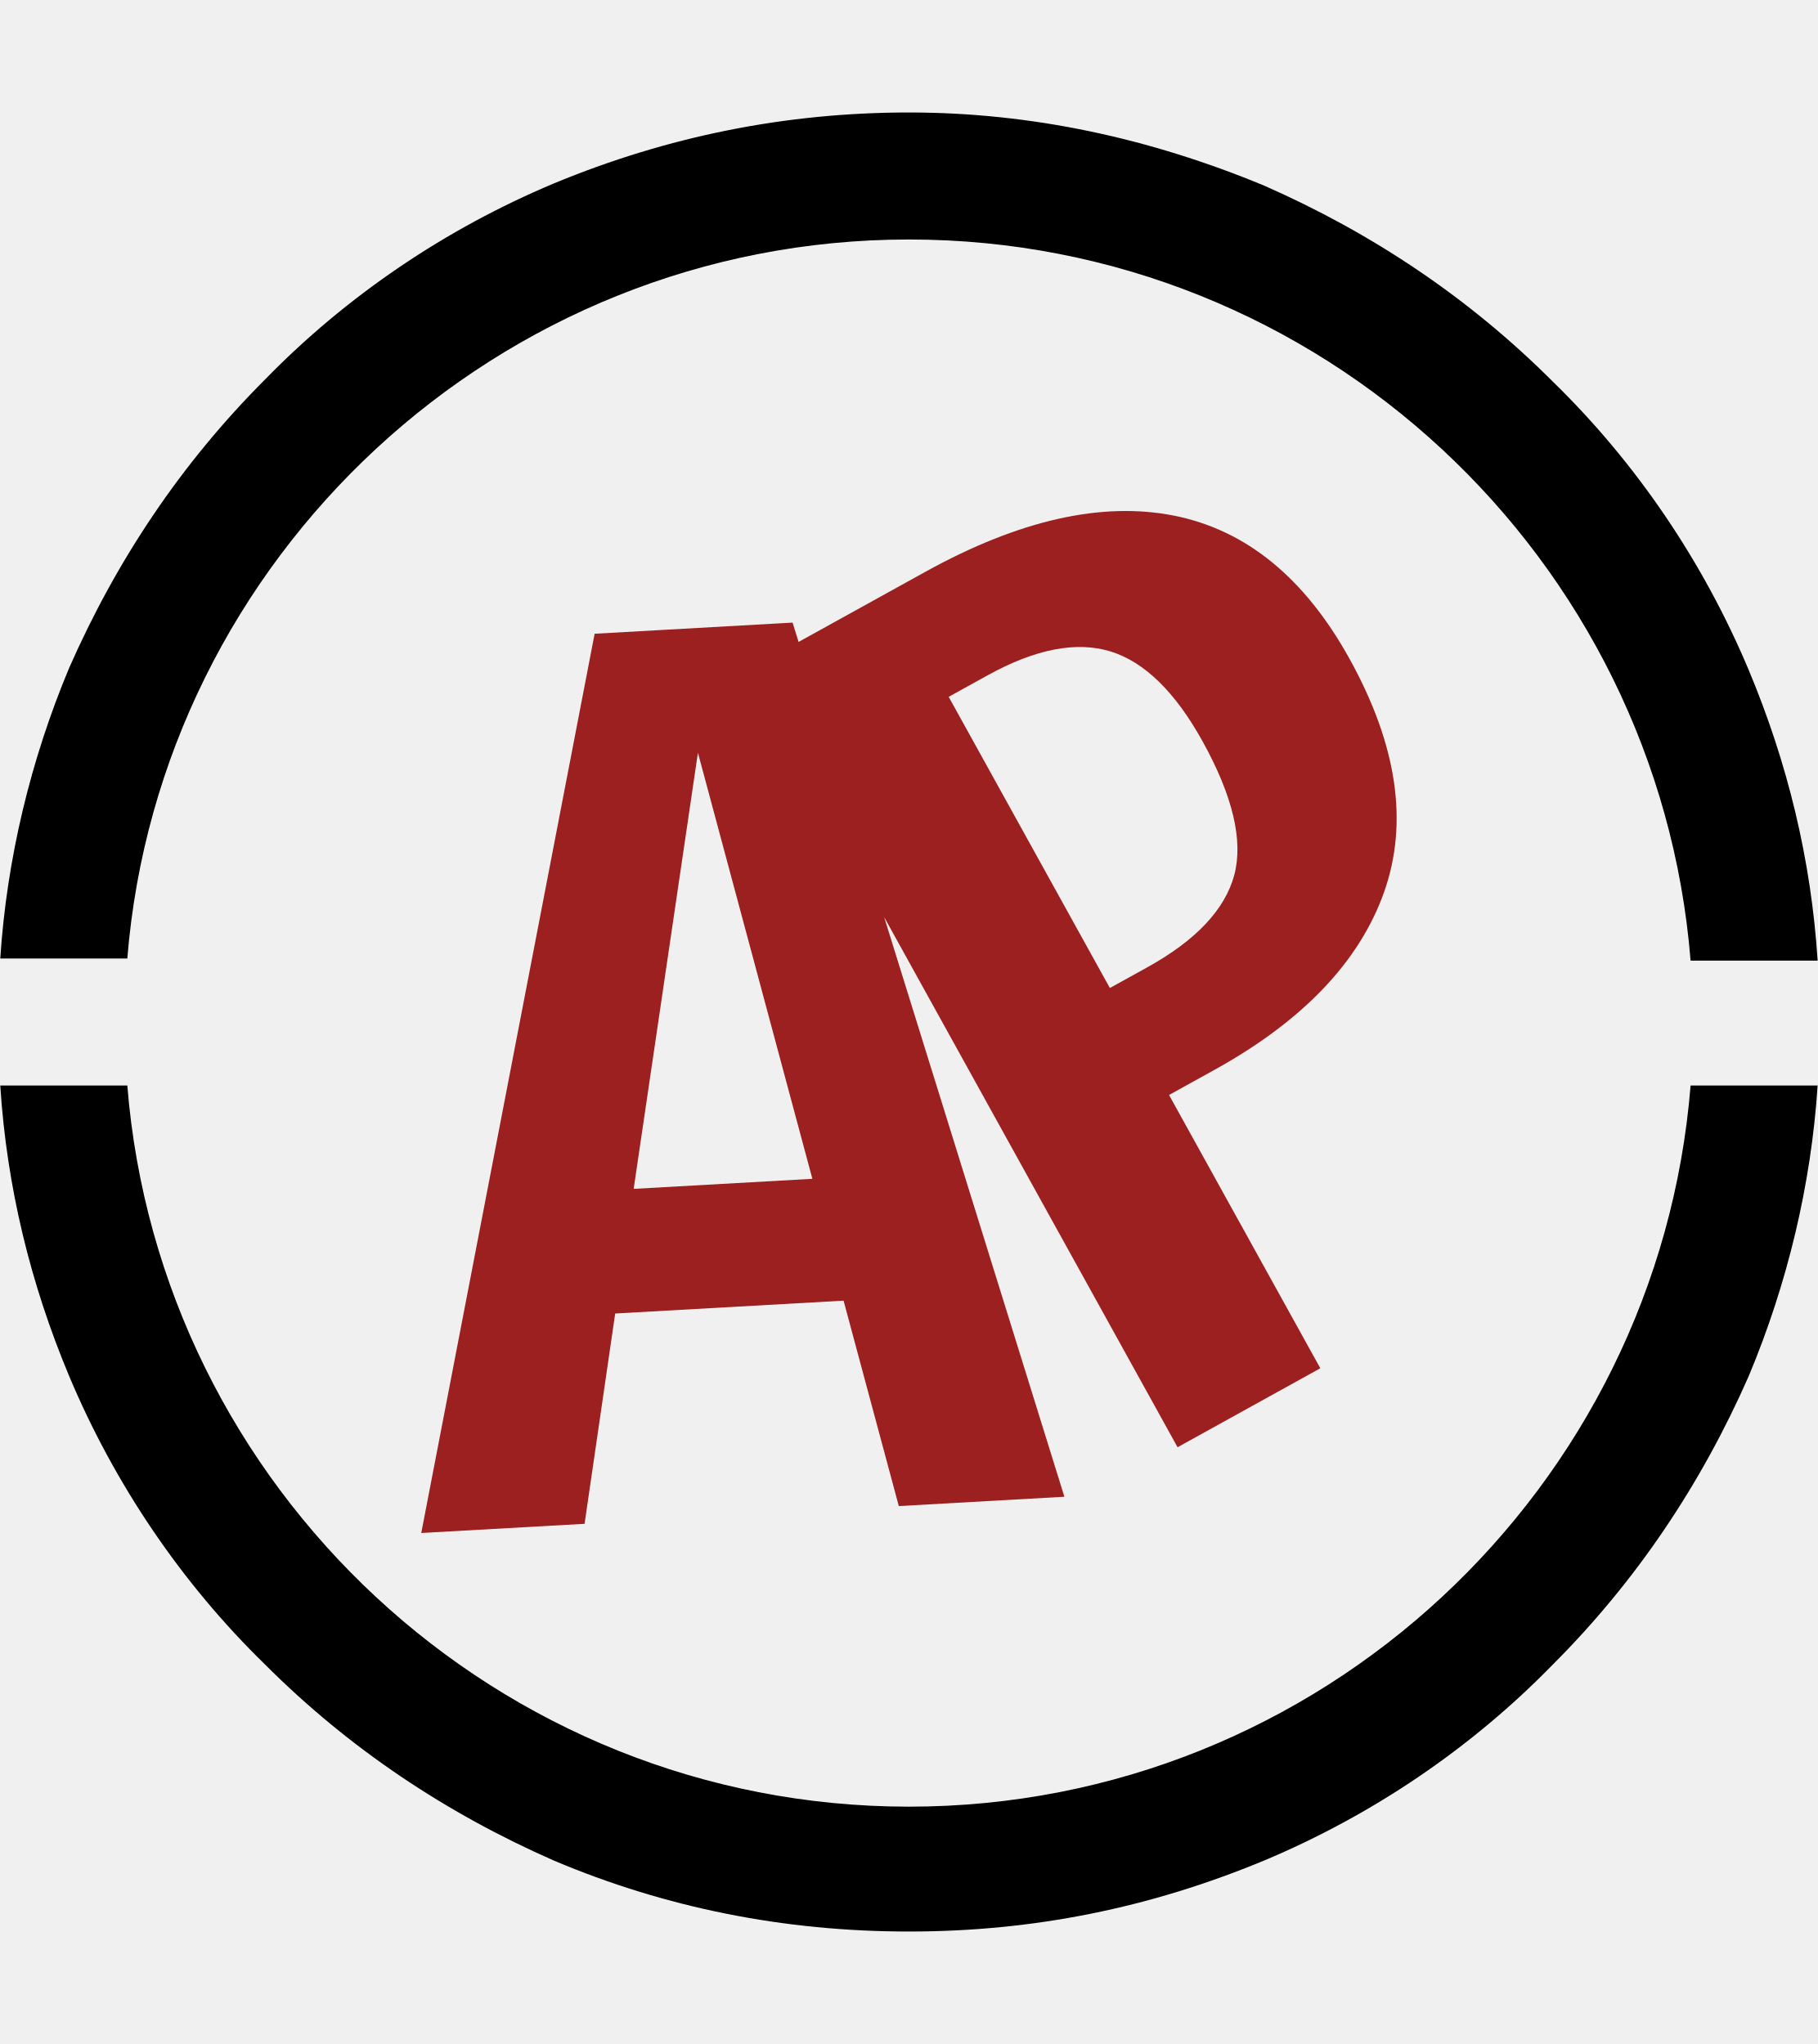
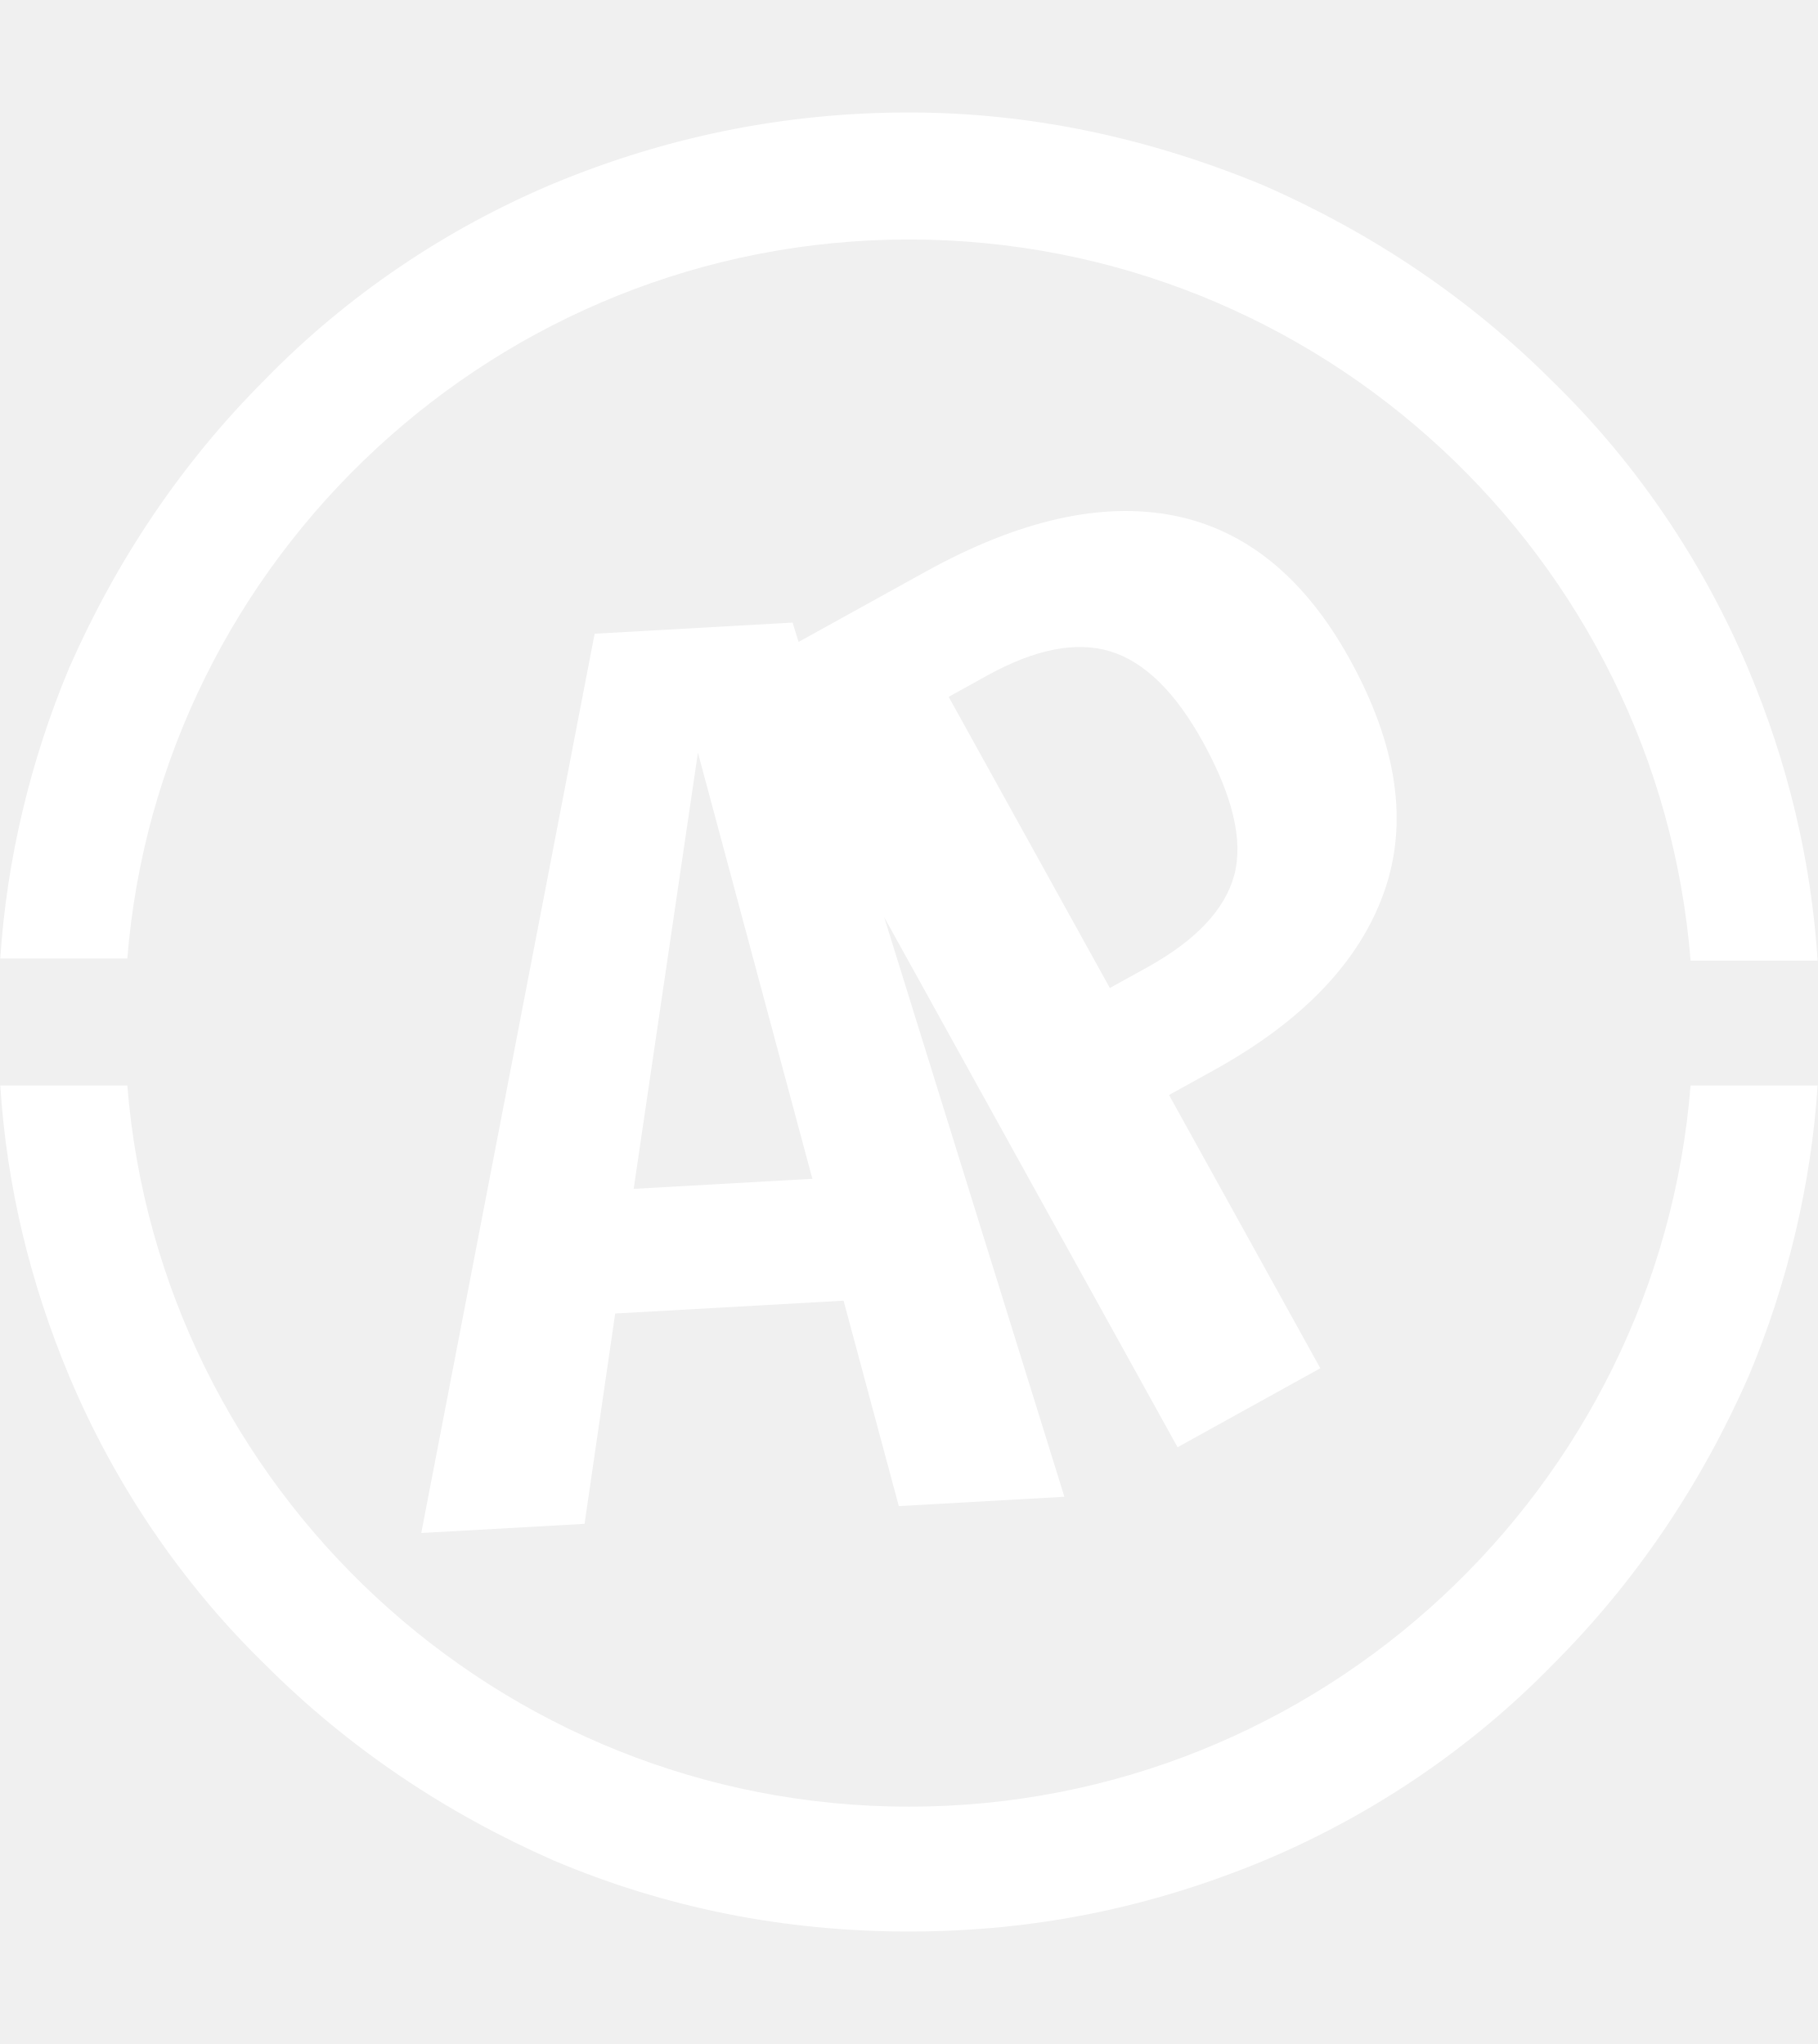
<svg xmlns="http://www.w3.org/2000/svg" version="1.1" width="1500" height="1687" viewBox="0 0 1500 1687">
  <g transform="matrix(1,0,0,1,0,0)">
    <svg viewBox="0 0 320 360" data-background-color="#ffffff" preserveAspectRatio="xMidYMid meet" height="1687" width="1500">
      <g id="tight-bounds" transform="matrix(1,0,0,1,0,0)">
        <svg viewBox="0 0 320 360" height="360" width="320">
          <g>
            <svg />
          </g>
          <g>
            <svg viewBox="0 0 320 360" height="360" width="320">
              <g>
-                 <path d="M160 42.18c72.417 0 131.943 56.114 137.63 127.014h22.37c-1.137-17.82-5.308-34.882-12.133-51.185-7.962-18.957-19.716-36.398-34.502-50.805-14.787-14.787-31.848-26.161-50.806-34.503-20.095-8.341-40.948-12.891-62.559-12.891-21.611 0-42.464 4.171-62.559 12.512-18.957 7.962-36.398 19.716-50.806 34.503-14.787 14.787-26.161 31.848-34.502 50.805-6.825 16.303-10.995 33.744-12.133 51.185h22.37c5.687-70.521 65.213-126.635 137.63-126.635zM160 318.199c-72.417 0-131.943-56.114-137.63-127.014h-22.37c1.137 17.82 5.308 34.882 12.133 51.185 7.962 18.957 19.716 36.398 34.502 50.805 14.787 14.787 31.848 26.161 50.806 34.503 19.716 8.341 40.569 12.512 62.559 12.512 21.991 0 42.464-4.171 62.559-12.512 18.957-7.962 36.398-19.716 50.806-34.503 14.787-14.787 26.161-31.848 34.502-50.805 6.825-16.303 10.995-33.744 12.133-51.185h-22.37c-5.687 70.9-65.213 127.014-137.63 127.014z" fill="#000000" fill-rule="nonzero" stroke="none" stroke-width="1" stroke-linecap="butt" stroke-linejoin="miter" stroke-miterlimit="10" stroke-dasharray="" stroke-dashoffset="0" font-family="none" font-weight="none" font-size="none" text-anchor="none" style="mix-blend-mode: normal" data-fill-palette-color="tertiary" />
+                 <path d="M160 42.18c72.417 0 131.943 56.114 137.63 127.014h22.37c-1.137-17.82-5.308-34.882-12.133-51.185-7.962-18.957-19.716-36.398-34.502-50.805-14.787-14.787-31.848-26.161-50.806-34.503-20.095-8.341-40.948-12.891-62.559-12.891-21.611 0-42.464 4.171-62.559 12.512-18.957 7.962-36.398 19.716-50.806 34.503-14.787 14.787-26.161 31.848-34.502 50.805-6.825 16.303-10.995 33.744-12.133 51.185h22.37c5.687-70.521 65.213-126.635 137.63-126.635zM160 318.199c-72.417 0-131.943-56.114-137.63-127.014h-22.37c1.137 17.82 5.308 34.882 12.133 51.185 7.962 18.957 19.716 36.398 34.502 50.805 14.787 14.787 31.848 26.161 50.806 34.503 19.716 8.341 40.569 12.512 62.559 12.512 21.991 0 42.464-4.171 62.559-12.512 18.957-7.962 36.398-19.716 50.806-34.503 14.787-14.787 26.161-31.848 34.502-50.805 6.825-16.303 10.995-33.744 12.133-51.185h-22.37c-5.687 70.9-65.213 127.014-137.63 127.014z" fill="#ffffff" fill-rule="nonzero" stroke="none" stroke-width="1" stroke-linecap="butt" stroke-linejoin="miter" stroke-miterlimit="10" stroke-dasharray="" stroke-dashoffset="0" font-family="none" font-weight="none" font-size="none" text-anchor="none" style="mix-blend-mode: normal" data-fill-palette-color="tertiary" />
              </g>
              <g transform="matrix(1,0,0,1,74.12702,90)">
                <svg viewBox="0 0 171.746 180" height="180" width="171.746">
                  <g>
                    <svg viewBox="0 0 171.746 180" height="180" width="171.746">
                      <g>
                        <svg viewBox="0 0 171.746 180" height="180" width="171.746">
                          <g id="textblocktransform">
                            <svg viewBox="0 0 171.746 180" height="180" width="171.746" id="textblock">
                              <g>
                                <svg viewBox="0 0 171.746 180" height="180" width="171.746">
                                  <g transform="matrix(1,0,0,1,0,0)">
-                                     <svg width="171.746" viewBox="18.063 -4.677 25.288 26.503" height="180" data-palette-color="#9c2020">
-                                       <path d="M34.737 20.886l-4.293 0.242-1.432-5.327-5.921 0.333-0.794 5.454-4.234 0.238 4.495-23.32 5.132-0.289zM25.236 1.591l-1.666 11.311 4.633-0.261zM31.132-3.1c2.427-1.343 4.577-1.828 6.452-1.456 1.869 0.375 3.384 1.613 4.546 3.713v0c1.236 2.234 1.534 4.252 0.893 6.055-0.641 1.802-2.108 3.338-4.4 4.606v0l-1.173 0.649 3.922 7.087-3.701 2.048-11.15-20.151zM36.878 7.161c1.266-0.7 2.02-1.499 2.263-2.396 0.237-0.893-0.036-2.049-0.82-3.466v0c-0.71-1.283-1.507-2.062-2.39-2.335-0.889-0.27-1.954-0.062-3.196 0.626v0l-0.998 0.552 4.179 7.551z" opacity="1" transform="matrix(1,0,0,1,0,0)" fill="#9c2020" class="wordmark-text-0" data-fill-palette-color="primary" id="text-0" />
+                                     <svg width="171.746" viewBox="18.063 -4.677 25.288 26.503" height="180" data-palette-color="#ffffff">
+                                       <path d="M34.737 20.886l-4.293 0.242-1.432-5.327-5.921 0.333-0.794 5.454-4.234 0.238 4.495-23.32 5.132-0.289zM25.236 1.591l-1.666 11.311 4.633-0.261zM31.132-3.1c2.427-1.343 4.577-1.828 6.452-1.456 1.869 0.375 3.384 1.613 4.546 3.713v0c1.236 2.234 1.534 4.252 0.893 6.055-0.641 1.802-2.108 3.338-4.4 4.606v0l-1.173 0.649 3.922 7.087-3.701 2.048-11.15-20.151zM36.878 7.161c1.266-0.7 2.02-1.499 2.263-2.396 0.237-0.893-0.036-2.049-0.82-3.466v0c-0.71-1.283-1.507-2.062-2.39-2.335-0.889-0.27-1.954-0.062-3.196 0.626v0l-0.998 0.552 4.179 7.551z" opacity="1" transform="matrix(1,0,0,1,0,0)" fill="#ffffff" class="wordmark-text-0" data-fill-palette-color="primary" id="text-0" />
                                    </svg>
                                  </g>
                                </svg>
                              </g>
                            </svg>
                          </g>
                        </svg>
                      </g>
                    </svg>
                  </g>
                </svg>
              </g>
            </svg>
          </g>
          <defs />
        </svg>
        <rect width="320" height="360" fill="none" stroke="none" visibility="hidden" />
      </g>
    </svg>
  </g>
</svg>
